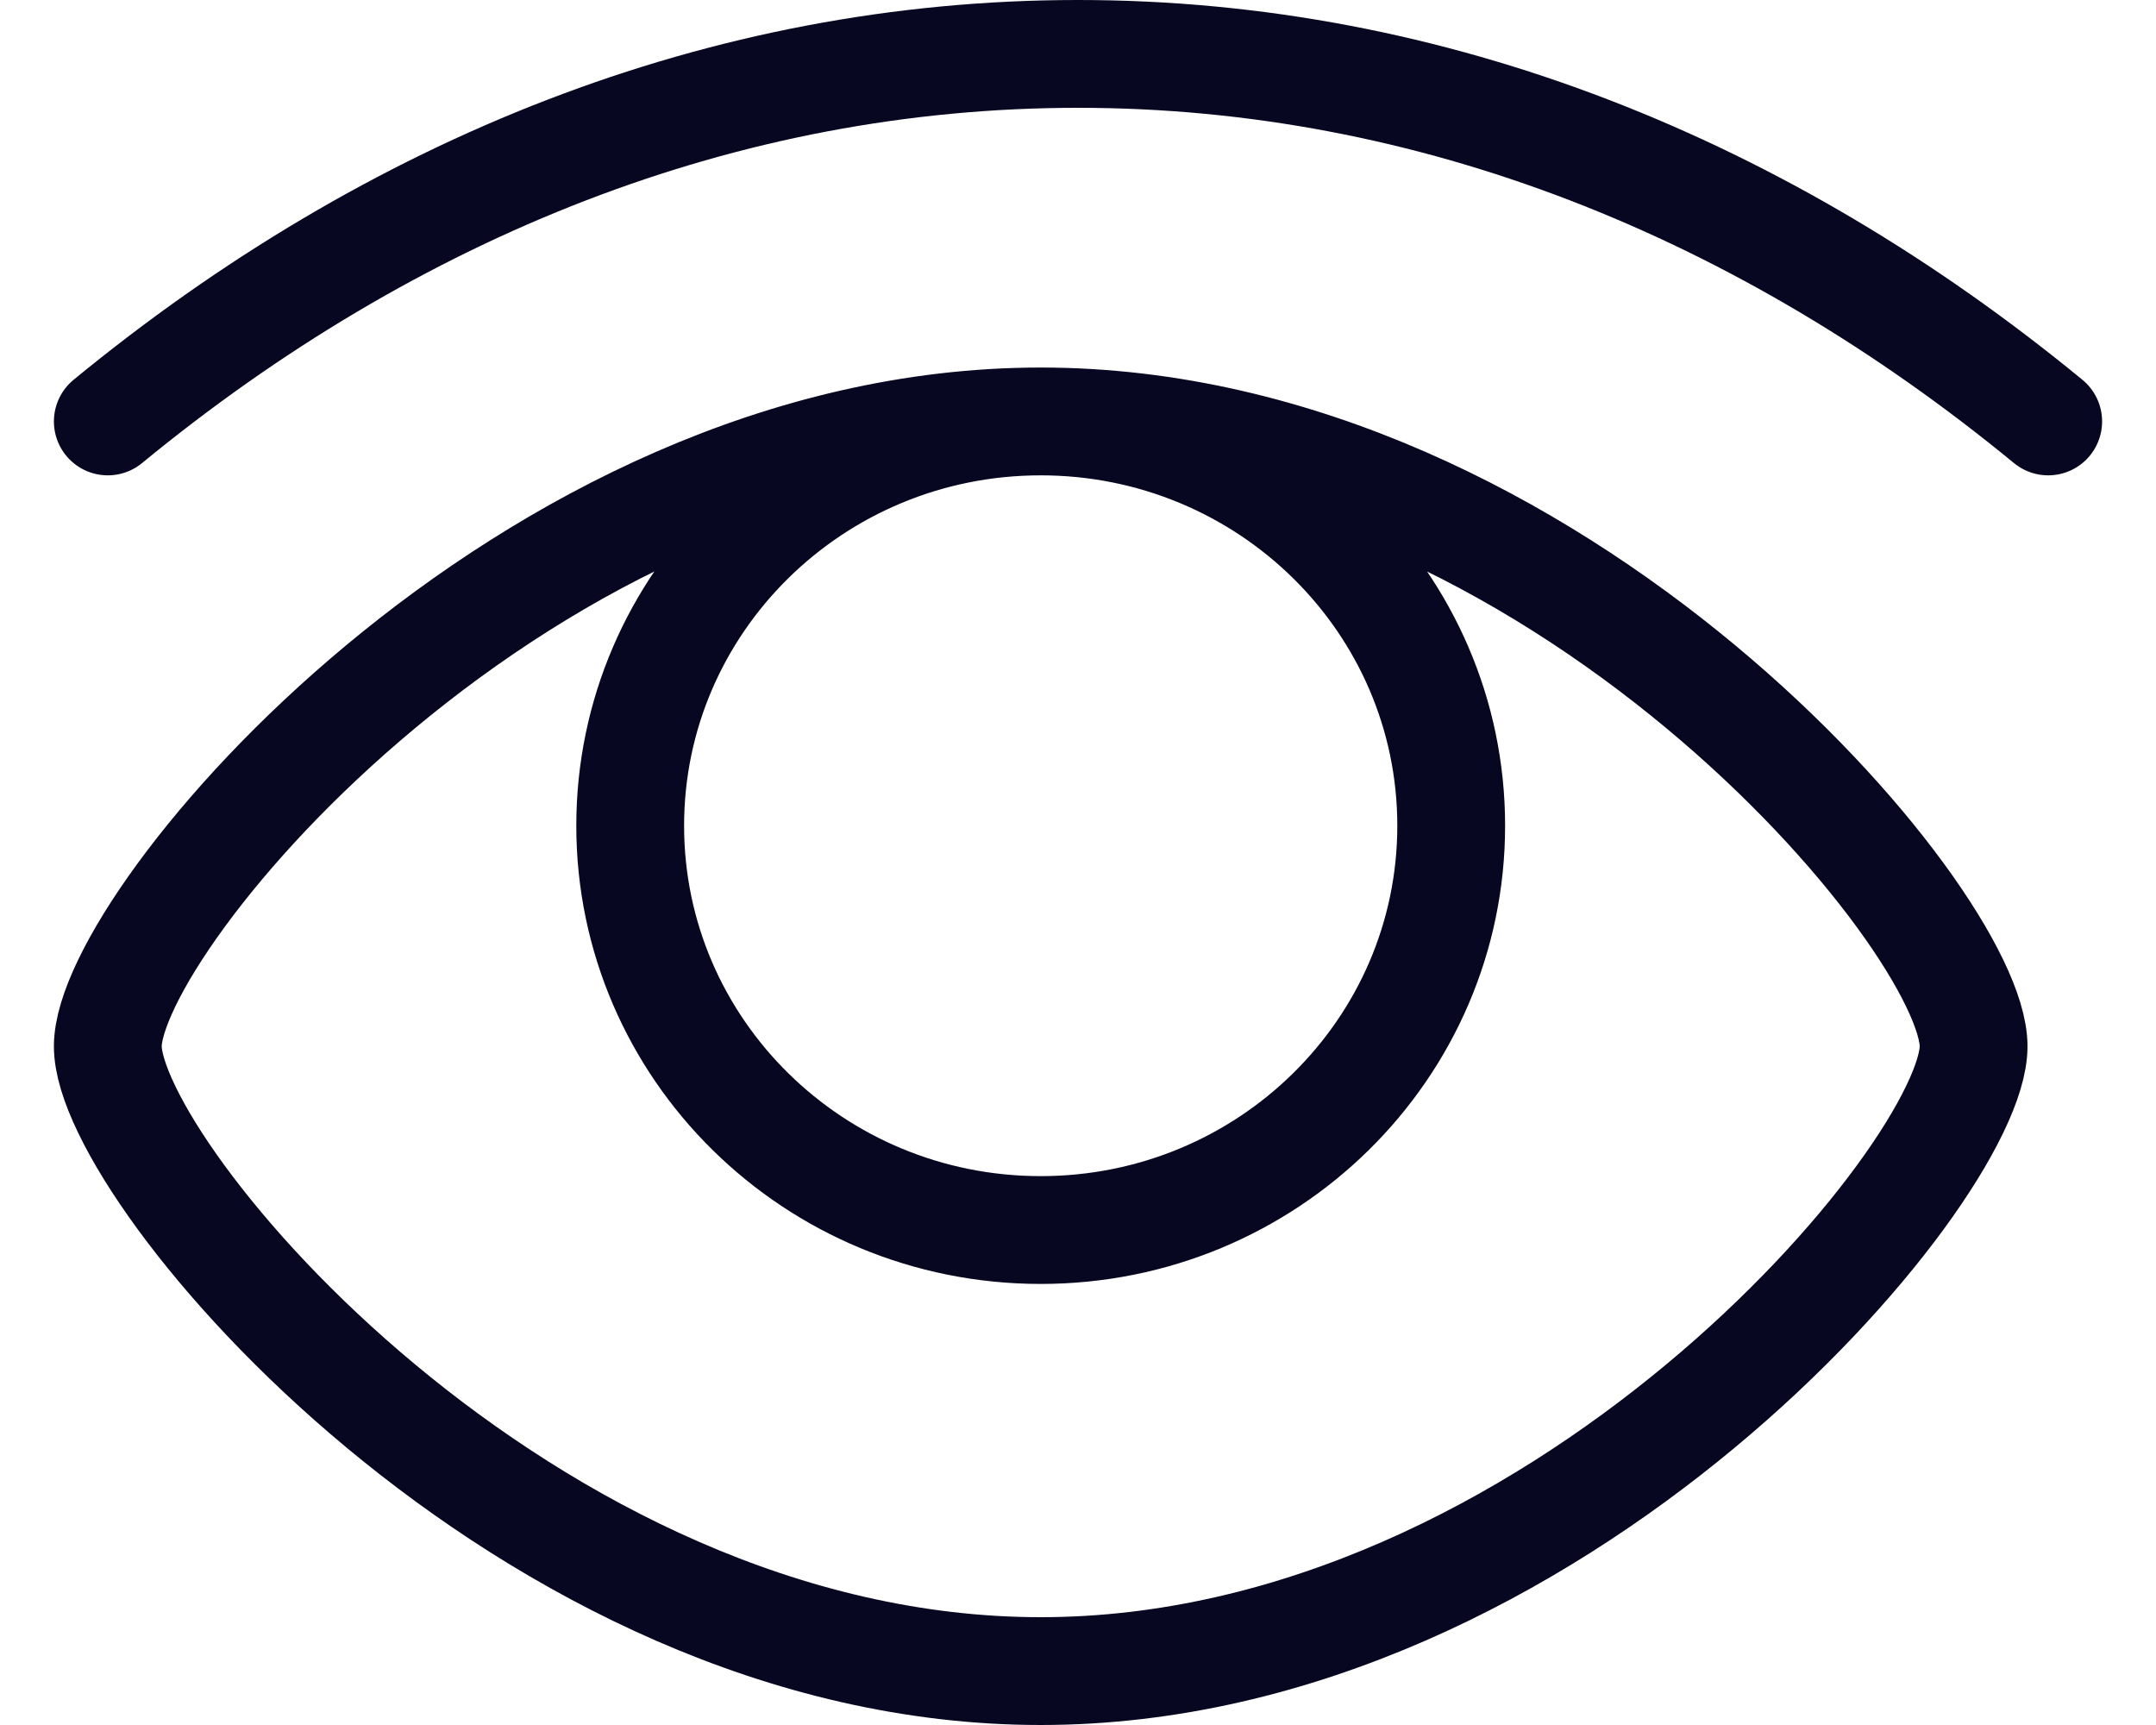
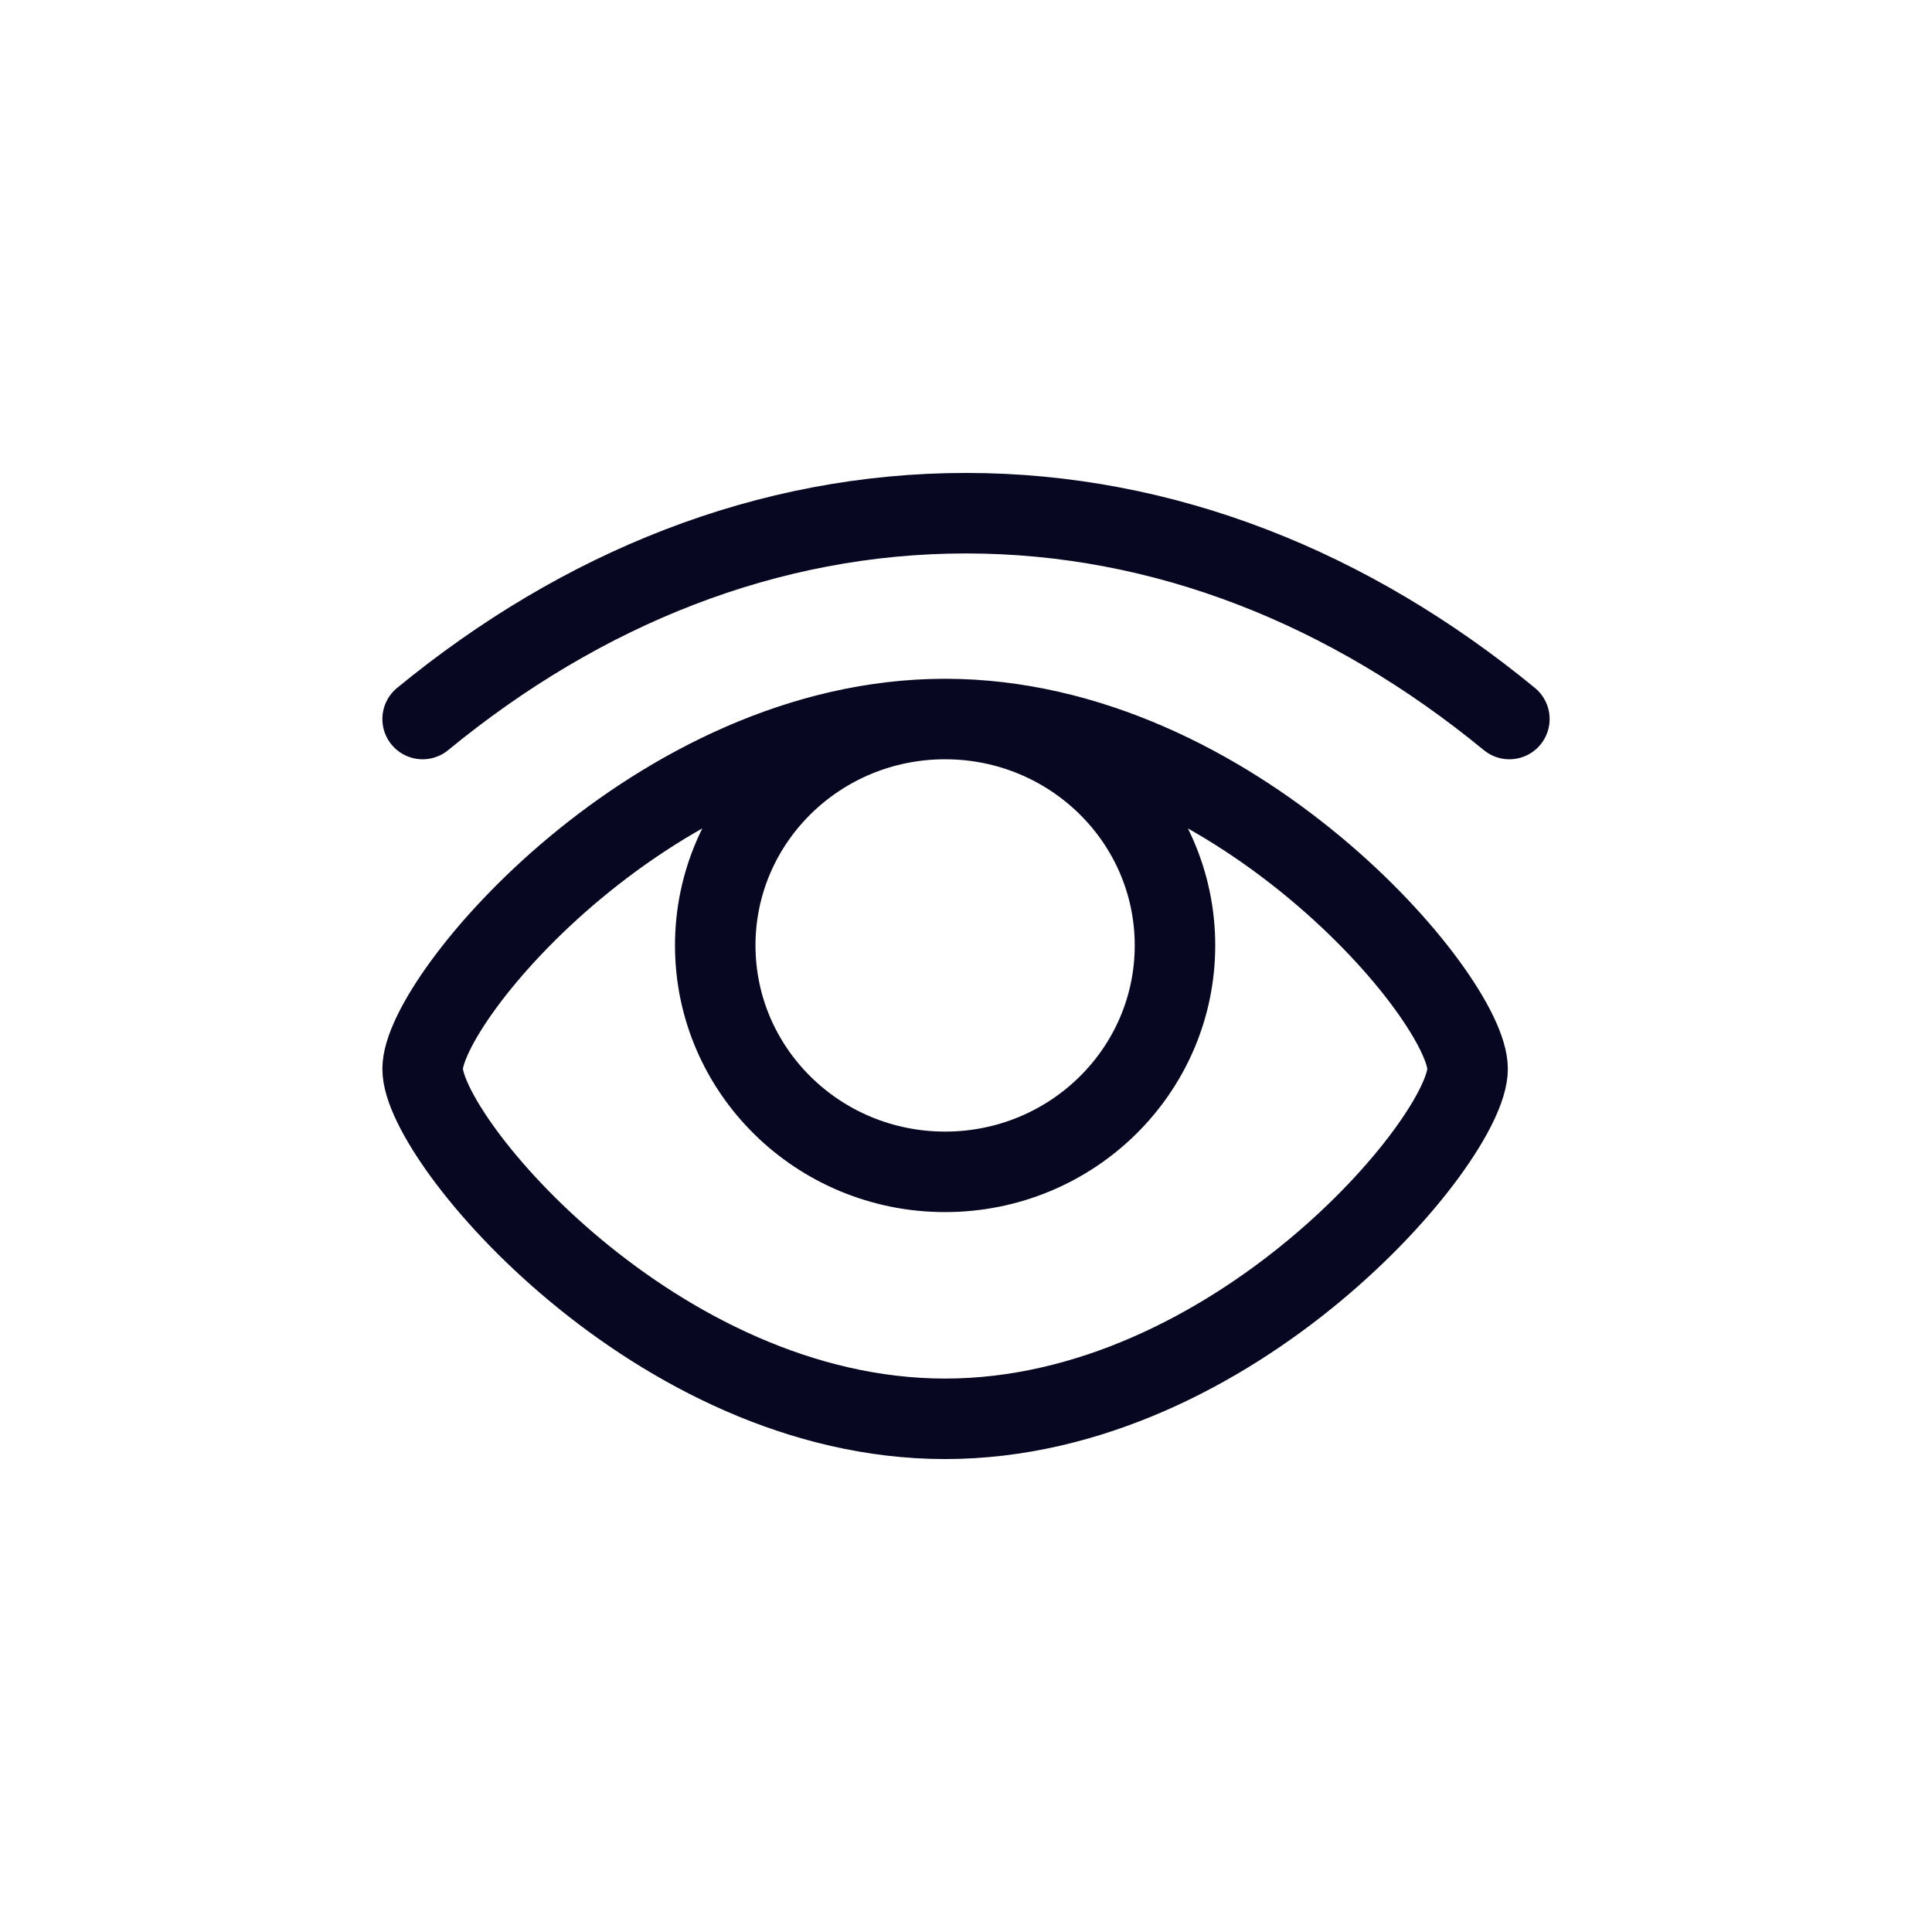
- <svg xmlns="http://www.w3.org/2000/svg" width="20" height="16" viewBox="0 0 20 16" fill="none">
-   <path d="M9.654 3.909C4.874 3.909 1 8.53 1 9.705C1 10.879 4.874 15.5 9.654 15.5C14.433 15.5 18.308 10.879 18.308 9.705C18.308 8.53 14.433 3.909 9.654 3.909ZM9.654 3.909C7.551 3.909 5.846 5.588 5.846 7.659C5.846 9.73 7.551 11.409 9.654 11.409C11.757 11.409 13.462 9.73 13.462 7.659C13.462 5.588 11.757 3.909 9.654 3.909ZM19 3.909C16.364 1.743 13.287 0.5 10 0.5C6.713 0.5 3.636 1.743 1 3.909" stroke="#070721" stroke-linecap="round" />
+ <svg xmlns="http://www.w3.org/2000/svg" width="24" height="24" viewBox="0 0 24 24" fill="none">
+   <path d="M11.74 8.932C8.156 8.932 5.25 12.398 5.25 13.278C5.25 14.159 8.156 17.625 11.74 17.625C15.325 17.625 18.231 14.159 18.231 13.278C18.231 12.398 15.325 8.932 11.74 8.932ZM11.74 8.932C10.163 8.932 8.885 10.191 8.885 11.744C8.885 13.298 10.163 14.557 11.74 14.557C13.318 14.557 14.596 13.298 14.596 11.744C14.596 10.191 13.318 8.932 11.74 8.932ZM18.75 8.932C16.773 7.308 14.465 6.375 12 6.375C9.535 6.375 7.227 7.308 5.25 8.932" stroke="#070721" stroke-linecap="round" />
</svg>
